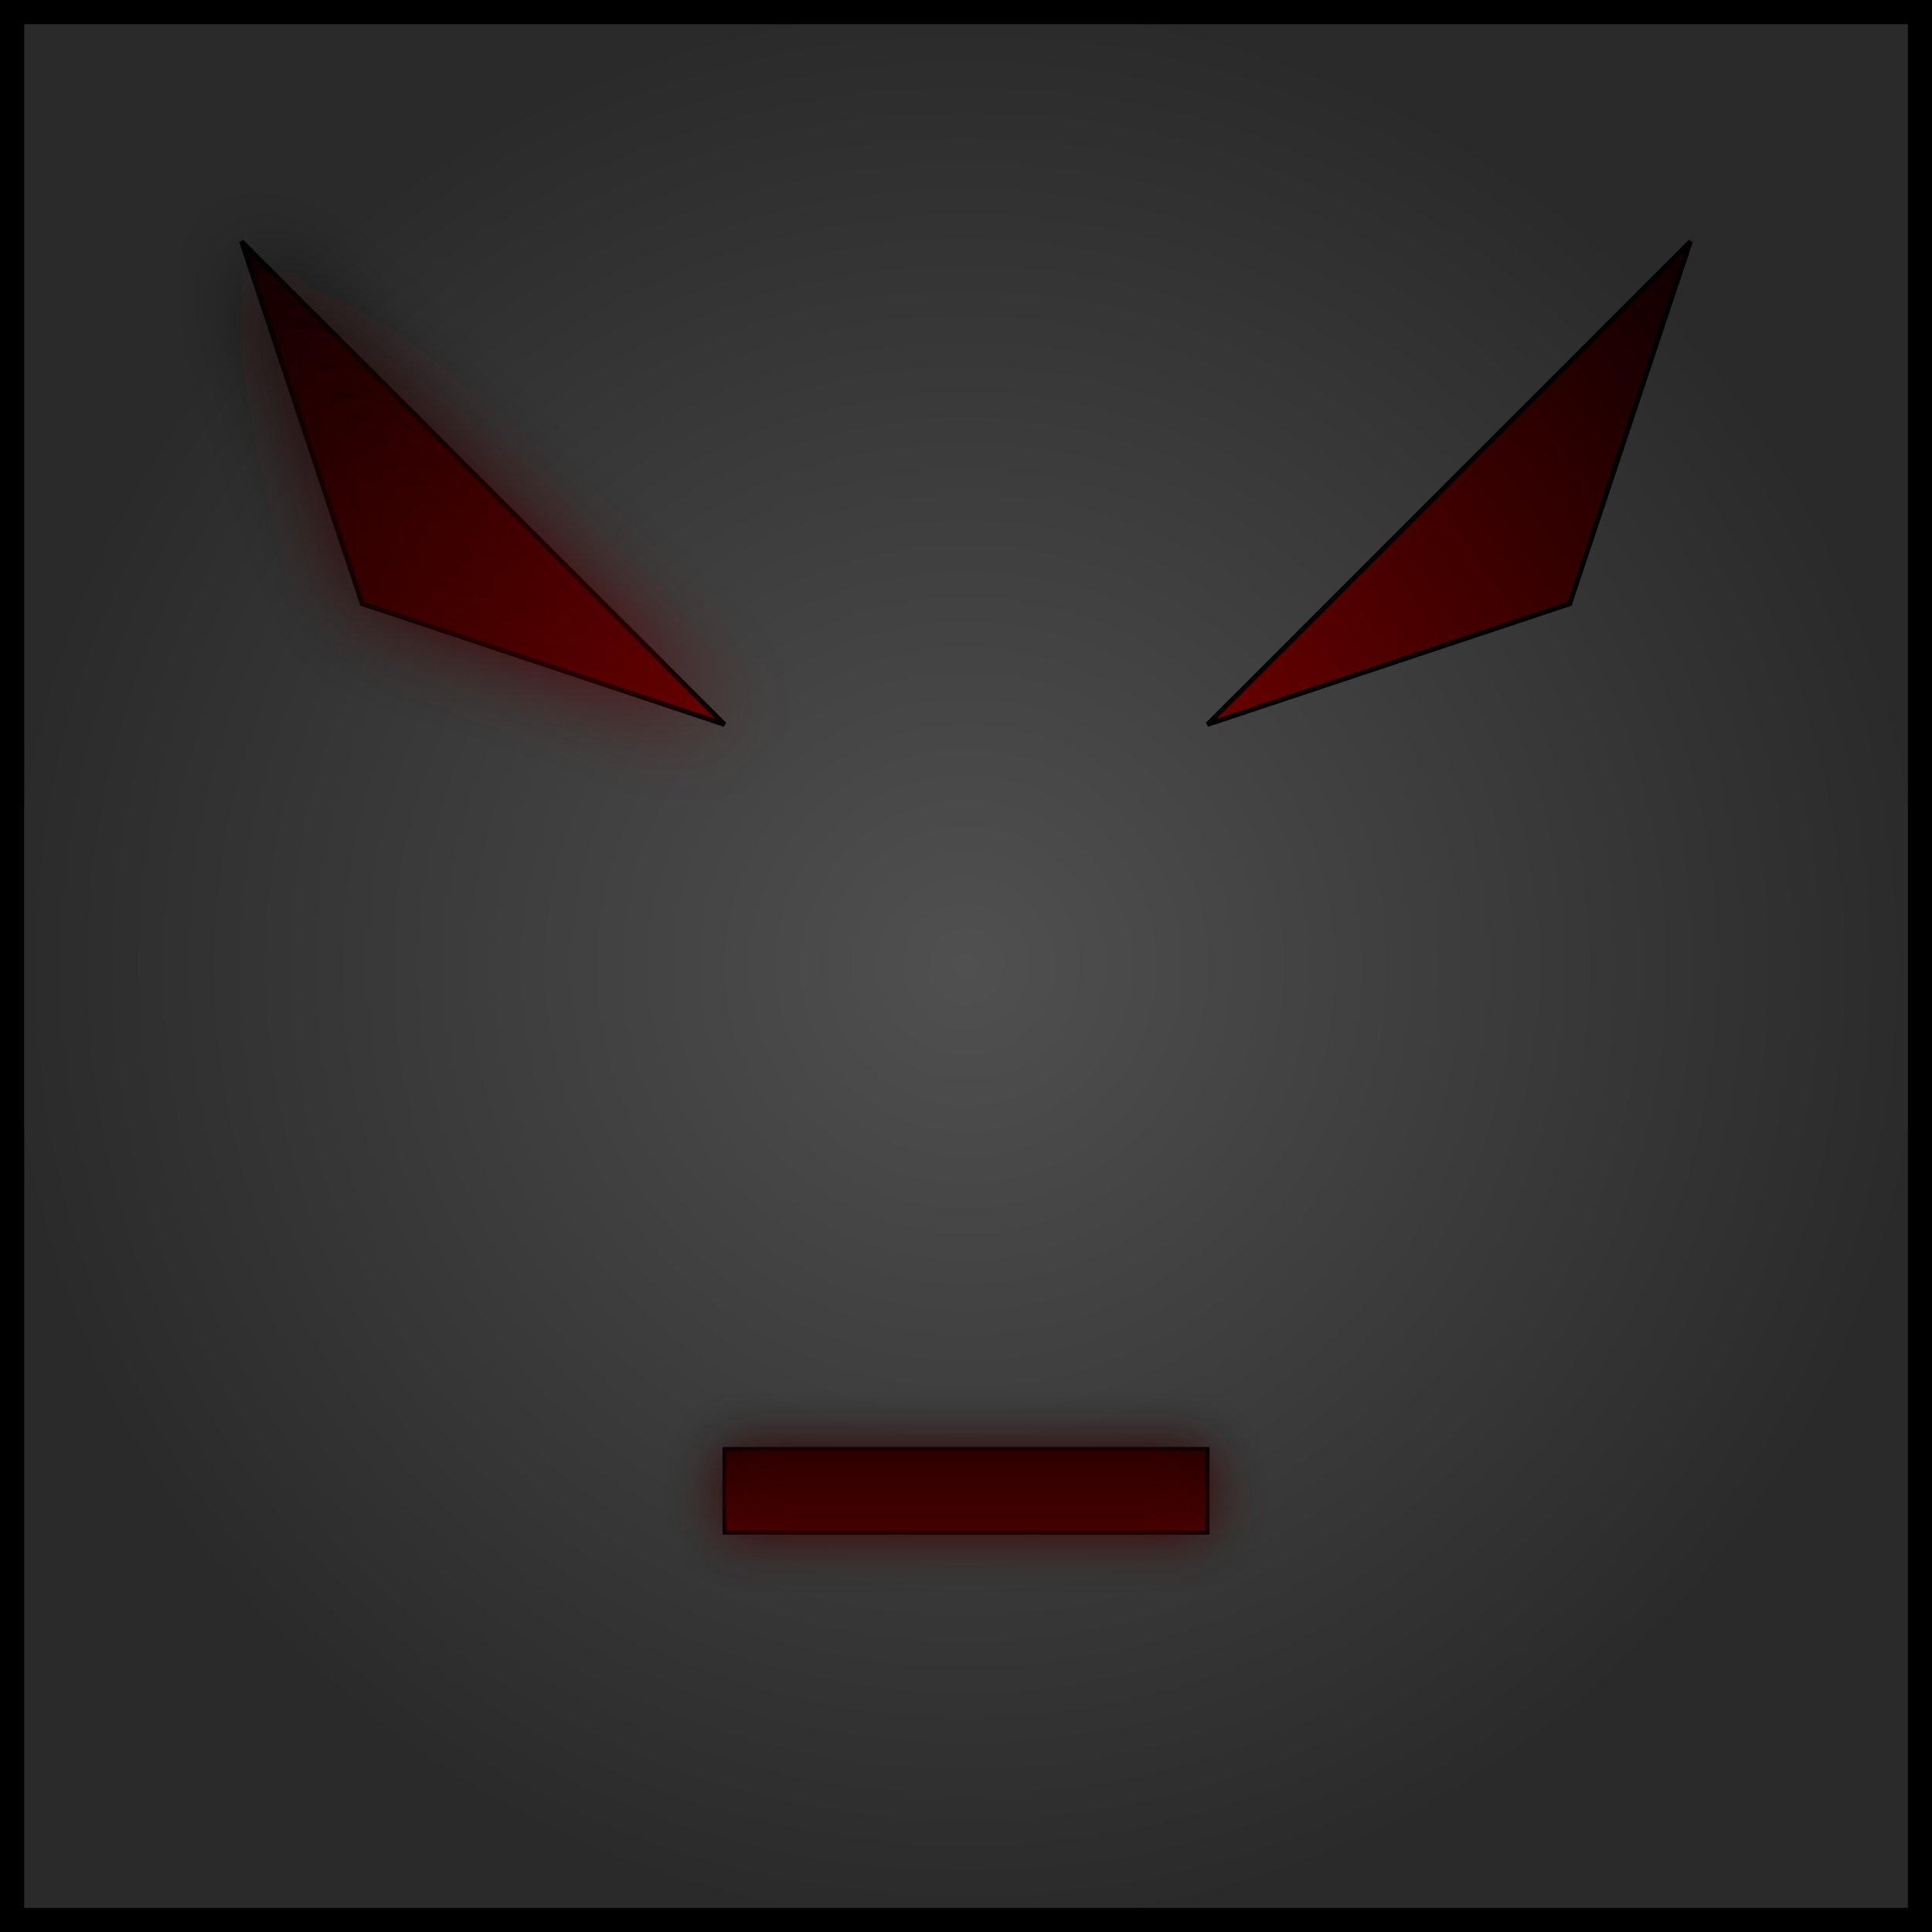
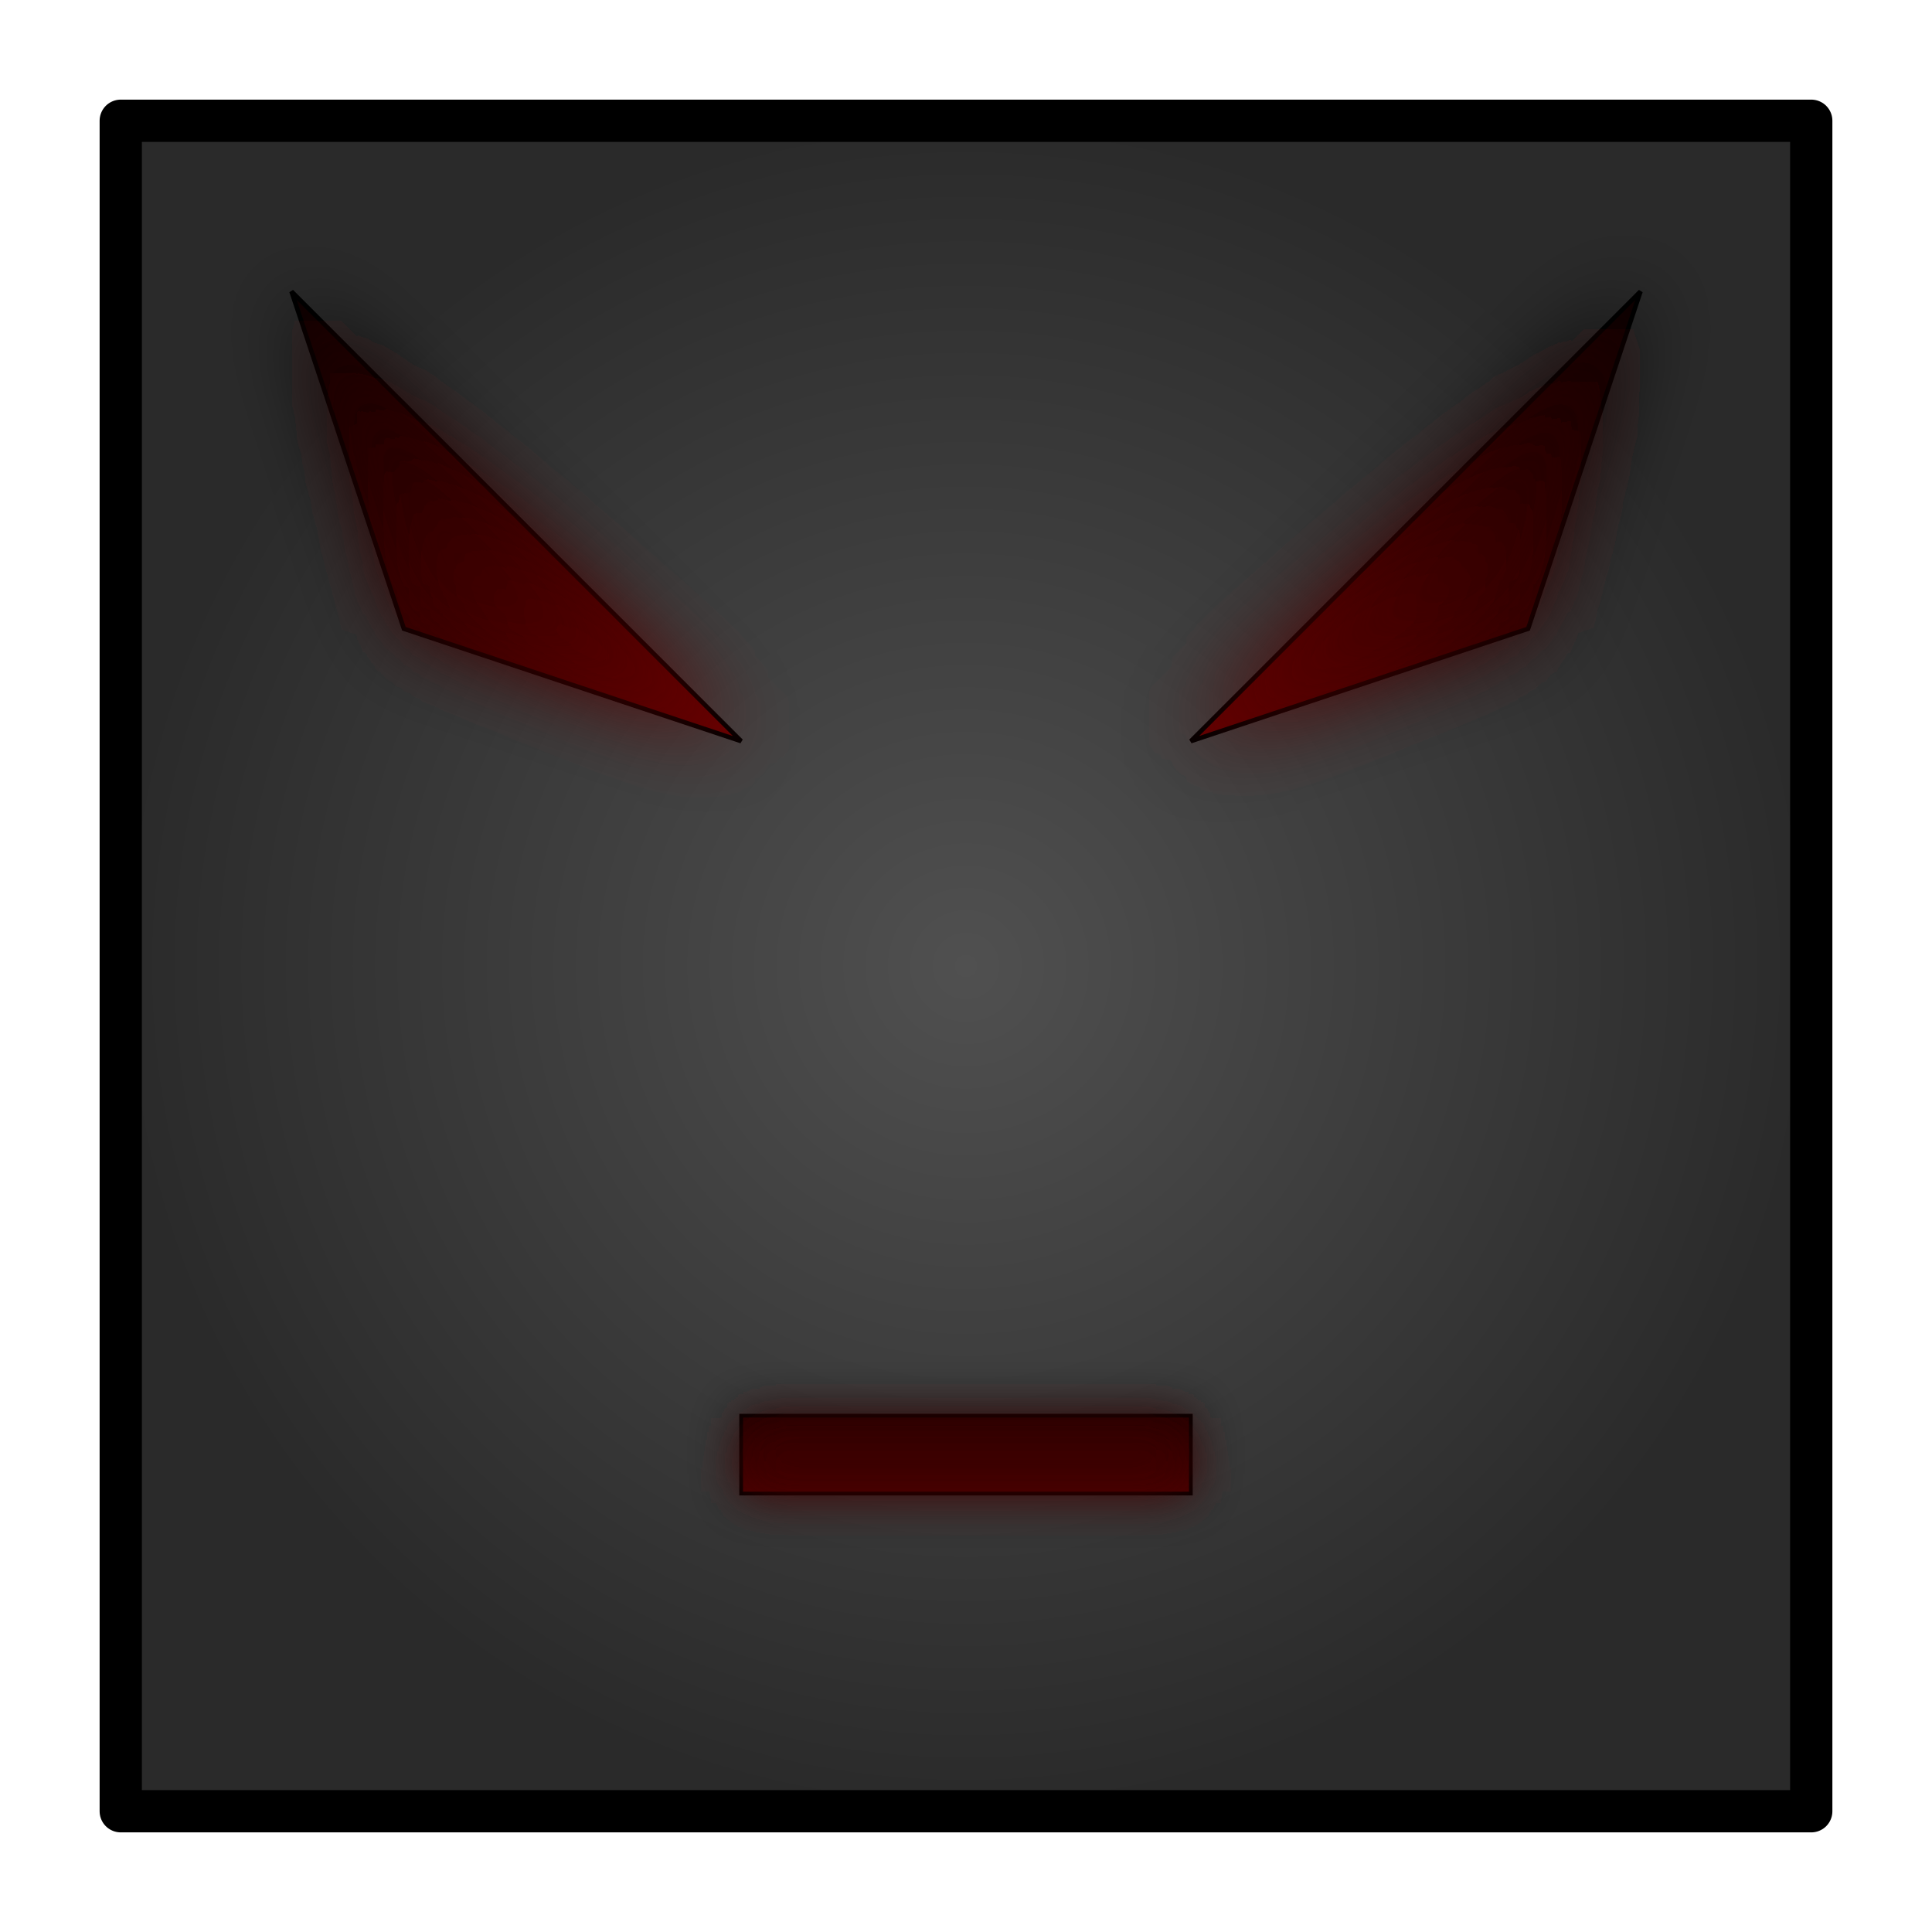
<svg xmlns="http://www.w3.org/2000/svg" xmlns:xlink="http://www.w3.org/1999/xlink" width="400" height="400" id="svg2987" version="1.1">
  <defs id="defs2989">
    <linearGradient id="linearGradient3834">
      <stop style="stop-color:#760000;stop-opacity:1;" offset="0" id="stop3836" />
      <stop style="stop-color:#000000;stop-opacity:1;" offset="1" id="stop3838" />
    </linearGradient>
    <linearGradient id="linearGradient3767">
      <stop style="stop-color:#505050;stop-opacity:1;" offset="0" id="stop3769" />
      <stop style="stop-color:#2a2a2a;stop-opacity:1;" offset="1" id="stop3771" />
    </linearGradient>
-     <radialGradient xlink:href="#linearGradient3767" id="radialGradient3775" cx="200" cy="200" fx="200" fy="200" r="200.5" gradientUnits="userSpaceOnUse" gradientTransform="translate(0,652.3622)" />
-     <linearGradient xlink:href="#linearGradient3834" id="linearGradient3908" gradientUnits="userSpaceOnUse" x1="175" y1="150" x2="25" y2="50" />
+     <radialGradient xlink:href="#linearGradient3767" id="radialGradient3775" cx="200" cy="200" fx="200" fy="200" r="200.5" gradientUnits="userSpaceOnUse" gradientTransform="matrix(0.8749999,0,0,0.8749999,25.00002,677.3622)" />
    <filter id="filter4027" x="-0.216" width="1.432" y="-0.216" height="1.432">
      <feGaussianBlur stdDeviation="9" id="feGaussianBlur4029" />
    </filter>
    <filter id="filter4031" x="-0.216" width="1.432" y="-0.216" height="1.432">
      <feGaussianBlur stdDeviation="9" id="feGaussianBlur4033" />
    </filter>
-     <linearGradient xlink:href="#linearGradient3834" id="linearGradient4079" x1="200" y1="350" x2="200" y2="275" gradientUnits="userSpaceOnUse" gradientTransform="matrix(1,0,0,0.6926767,0,744.5592)" />
+     <linearGradient xlink:href="#linearGradient3834" id="linearGradient4079" x1="200" y1="350" x2="200" y2="275" gradientUnits="userSpaceOnUse" gradientTransform="matrix(0.931014,0,0,0.6448917,13.7972,751.9961)" />
    <filter id="filter4223" x="-0.134" width="1.269" y="-0.776" height="2.553">
      <feGaussianBlur stdDeviation="5.602" id="feGaussianBlur4225" />
    </filter>
+     <linearGradient xlink:href="#linearGradient3834" id="linearGradient3006" gradientUnits="userSpaceOnUse" gradientTransform="matrix(1,0,0,0.6926767,0,744.5592)" x1="200" y1="350" x2="200" y2="275" />
+     <linearGradient xlink:href="#linearGradient3834" id="linearGradient3008" gradientUnits="userSpaceOnUse" x1="175" y1="150" x2="25" y2="50" />
+     <linearGradient xlink:href="#linearGradient3834" id="linearGradient3012" gradientUnits="userSpaceOnUse" x1="175" y1="150" x2="25" y2="50" gradientTransform="matrix(0.931014,0,0,0.931014,13.7972,666.1594)" />
  </defs>
  <g id="layer1" transform="translate(0,-652.3622)">
-     <rect style="fill:url(#radialGradient3775);fill-opacity:1;fill-rule:evenodd;stroke:#000000;stroke-width:10;stroke-linecap:butt;stroke-linejoin:round;stroke-miterlimit:4;stroke-opacity:1;stroke-dasharray:none" id="rect2997" width="400" height="400" x="0" y="652.362" />
-     <path style="fill:url(#linearGradient3908);fill-opacity:1;stroke:#000000;stroke-width:1px;stroke-linecap:butt;stroke-linejoin:miter;stroke-opacity:1" d="M 50,50 150,150 75,125 z" id="path3832" transform="translate(0,652.3622)" />
-     <path transform="translate(0,652.3622)" id="path3959" d="M 50,50 150,150 75,125 z" style="fill:url(#linearGradient3908);fill-opacity:1;stroke:none;stroke-width:1px;stroke-linecap:butt;stroke-linejoin:miter;stroke-opacity:1;filter:url(#filter4027)" />
+     <rect style="fill:url(#radialGradient3775);fill-opacity:1;fill-rule:evenodd;stroke:#000000;stroke-width:8.75;stroke-linecap:butt;stroke-linejoin:round;stroke-miterlimit:4;stroke-opacity:1;stroke-dasharray:none" id="rect2997" width="350" height="350" x="25" y="677.362" />
+     <path style="fill:url(#linearGradient3012);fill-opacity:1;stroke:#000000;stroke-width:0.931px;stroke-linecap:butt;stroke-linejoin:miter;stroke-opacity:1" d="M 60.348,712.71 153.449,805.811 83.623,782.536 z" id="path3832" />
+     <path transform="matrix(0.931014,0,0,0.931014,13.7972,666.1594)" id="path3959" d="M 50,50 150,150 75,125 z" style="fill:url(#linearGradient3008);fill-opacity:1;stroke:none;filter:url(#filter4027)" />
    <use x="0" y="0" xlink:href="#path3832" id="use3842" transform="matrix(-1,0,0,1,400,0)" width="400" height="400" />
-     <use height="400" width="400" transform="matrix(-1,0,0,1,400,0)" id="use3961" xlink:href="#path3832" y="0" x="0" style="filter:url(#filter4031);stroke:none;stroke-opacity:1" />
-     <path style="fill:url(#linearGradient4079);fill-opacity:1;stroke:#000000;stroke-width:0.832px;stroke-linecap:butt;stroke-linejoin:miter;stroke-opacity:1" d="m 150,952.362 100,0 0,17.317 -100,0 z" id="path4071" />
-     <path id="path4085" d="m 150,952.362 100,0 0,17.317 -100,0 z" style="fill:url(#linearGradient4079);fill-opacity:1;stroke:#000000;stroke-width:0.832px;stroke-linecap:butt;stroke-linejoin:miter;stroke-opacity:1;filter:url(#filter4223)" />
+     <use height="400" width="400" transform="matrix(-1,0,0,1,400,0)" id="use3961" xlink:href="#path3832" y="0" x="0" style="stroke:none;filter:url(#filter4031)" />
+     <path style="fill:url(#linearGradient4079);fill-opacity:1;stroke:#000000;stroke-width:0.775px;stroke-linecap:butt;stroke-linejoin:miter;stroke-opacity:1" d="m 153.449,945.464 93.101,0 0,16.122 -93.101,0 z" id="path4071" />
+     <path id="path4085" d="m 150,952.362 100,0 0,17.317 -100,0 z" style="fill:url(#linearGradient3006);fill-opacity:1;stroke:#000000;stroke-width:0.832px;stroke-linecap:butt;stroke-linejoin:miter;stroke-opacity:1;filter:url(#filter4223)" transform="matrix(0.931014,0,0,0.931014,13.7972,58.80108)" />
  </g>
</svg>
